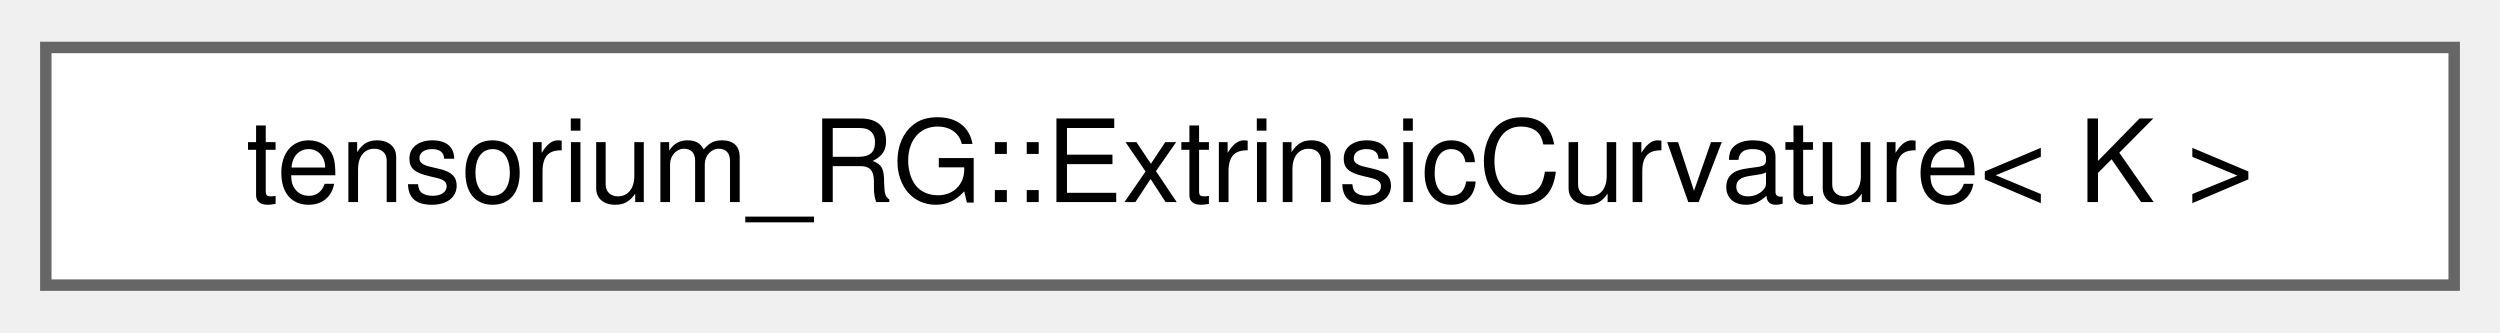
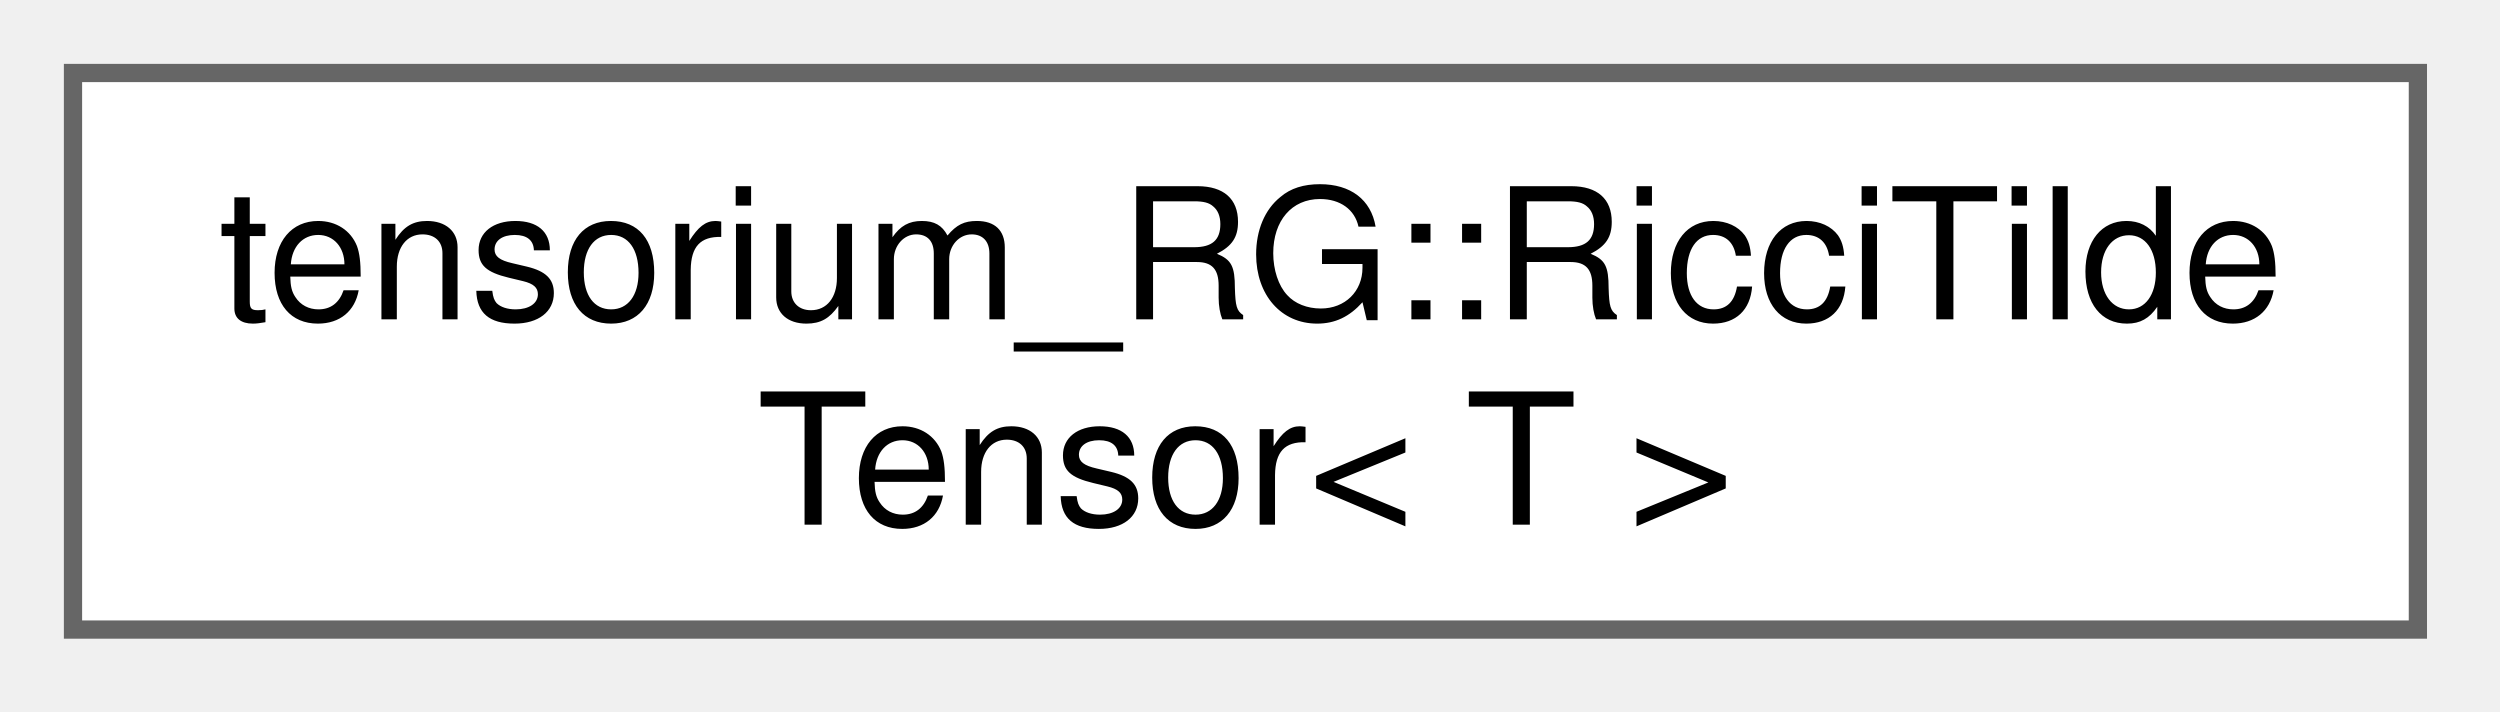
- <svg xmlns="http://www.w3.org/2000/svg" xmlns:xlink="http://www.w3.org/1999/xlink" width="218pt" height="29pt" viewBox="0.00 0.00 218.25 28.75">
-   <g id="graph0" class="graph" transform="scale(1 1) rotate(0) translate(4 24.75)">
+ <svg xmlns="http://www.w3.org/2000/svg" xmlns:xlink="http://www.w3.org/1999/xlink" width="137pt" height="39pt" viewBox="0.00 0.00 137.00 39.00">
+   <g id="graph0" class="graph" transform="scale(1 1) rotate(0) translate(4 34.5)">
    <g id="Node000000" class="node">
      <g id="a_Node000000">
-         <a xlink:href="classtensorium__RG_1_1ExtrinsicCurvature.html" target="_top" xlink:title="Computes the extrinsic curvature tensor  from BSSN variables.">
-           <polygon fill="white" stroke="#666666" points="210.25,-20.75 0,-20.75 0,0 210.25,0 210.25,-20.75" />
-           <text text-anchor="middle" x="105.12" y="-7.25" font-family="Helvetica,sans-Serif" font-size="10.00">tensorium_RG::ExtrinsicCurvature&lt; K &gt;</text>
+         <a xlink:href="classtensorium___r_g_1_1_ricci_tilde_tensor.html" target="_top" xlink:title="Provides methods to compute the conformal Ricci tensor  in the BSSN formulation.">
+           <polygon fill="white" stroke="#666666" points="128.5,-30.5 0,-30.5 0,0 128.5,0 128.5,-30.5" />
+           <text xml:space="preserve" text-anchor="start" x="8" y="-17" font-family="Helvetica,sans-Serif" font-size="10.00">tensorium_RG::RicciTilde</text>
+           <text xml:space="preserve" text-anchor="middle" x="64.25" y="-5.75" font-family="Helvetica,sans-Serif" font-size="10.00">Tensor&lt; T &gt;</text>
        </a>
      </g>
    </g>
  </g>
</svg>
